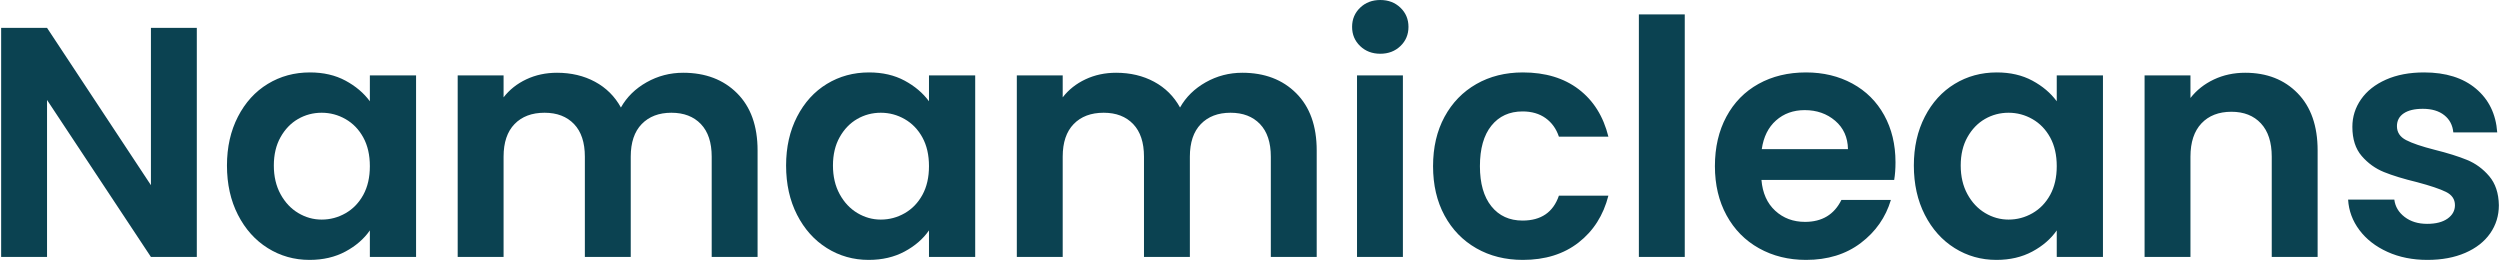
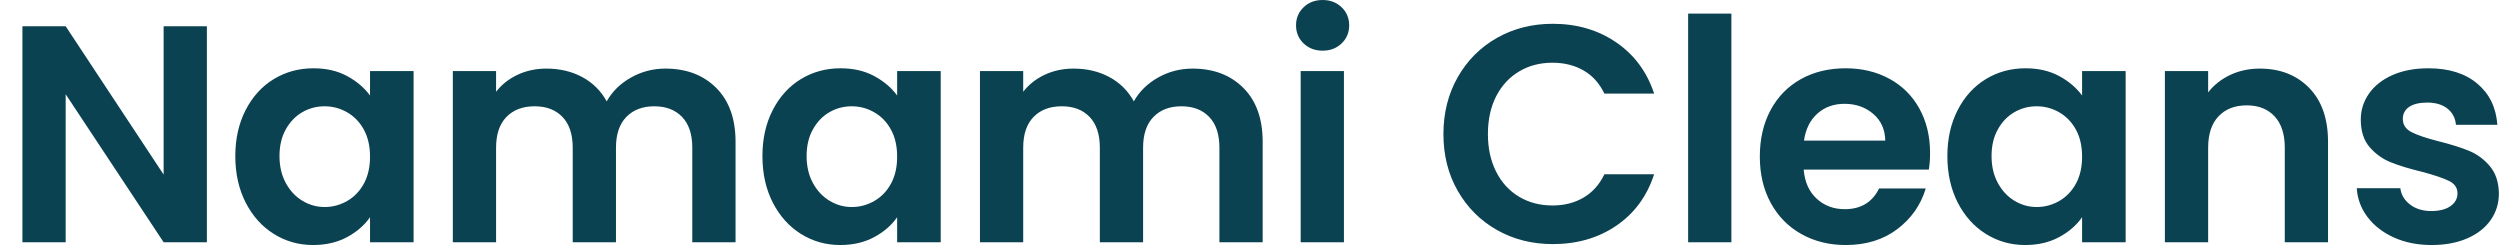
- <svg xmlns="http://www.w3.org/2000/svg" viewBox="0 0 1087.16 113.12" width="1087" height="113">
-   <g transform="translate(-9.84 111.84)">
+ <svg xmlns="http://www.w3.org/2000/svg" viewBox="0 0 1153.21 113.12" width="1153" height="113">
+   <g transform="translate(0.00 111.84)">
    <path fill="#0B4251" d="M95.007-99.715L95.007 0L75.036 0L29.815-68.331L29.815 0L9.843 0L9.843-99.715L29.815-99.715L75.036-31.241L75.036-99.715L95.007-99.715ZM108.131-39.800Q108.131-51.783 112.910-61.056Q117.689-70.328 125.892-75.321Q134.094-80.314 144.223-80.314L144.223-80.314Q153.067-80.314 159.700-76.748Q166.334-73.181 170.328-67.760L170.328-67.760L170.328-79.030L190.442-79.030L190.442 0L170.328 0L170.328-11.555Q166.476-5.991 159.700-2.354Q152.924 1.284 144.080 1.284L144.080 1.284Q134.094 1.284 125.892-3.852Q117.689-8.987 112.910-18.331Q108.131-27.675 108.131-39.800L108.131-39.800ZM170.328-39.515Q170.328-46.790 167.475-51.997Q164.622-57.204 159.772-59.986Q154.922-62.767 149.358-62.767L149.358-62.767Q143.795-62.767 139.087-60.057Q134.379-57.347 131.455-52.140Q128.531-46.933 128.531-39.800L128.531-39.800Q128.531-32.668 131.455-27.318Q134.379-21.969 139.158-19.116Q143.937-16.262 149.358-16.262L149.358-16.262Q154.922-16.262 159.772-19.044Q164.622-21.826 167.475-27.033Q170.328-32.240 170.328-39.515L170.328-39.515ZM306.705-80.171Q321.255-80.171 330.171-71.255Q339.087-62.340 339.087-46.362L339.087-46.362L339.087 0L319.116 0L319.116-43.652Q319.116-52.924 314.408-57.846Q309.700-62.767 301.569-62.767L301.569-62.767Q293.438-62.767 288.659-57.846Q283.880-52.924 283.880-43.652L283.880-43.652L283.880 0L263.909 0L263.909-43.652Q263.909-52.924 259.201-57.846Q254.494-62.767 246.362-62.767L246.362-62.767Q238.088-62.767 233.310-57.846Q228.531-52.924 228.531-43.652L228.531-43.652L228.531 0L208.559 0L208.559-79.030L228.531-79.030L228.531-69.472Q232.382-74.465 238.445-77.318Q244.508-80.171 251.783-80.171L251.783-80.171Q261.056-80.171 268.331-76.248Q275.606-72.325 279.601-65.050L279.601-65.050Q283.452-71.897 290.799-76.034Q298.146-80.171 306.705-80.171L306.705-80.171ZM351.498-39.800Q351.498-51.783 356.277-61.056Q361.056-70.328 369.258-75.321Q377.461-80.314 387.589-80.314L387.589-80.314Q396.434-80.314 403.067-76.748Q409.700-73.181 413.695-67.760L413.695-67.760L413.695-79.030L433.809-79.030L433.809 0L413.695 0L413.695-11.555Q409.843-5.991 403.067-2.354Q396.291 1.284 387.447 1.284L387.447 1.284Q377.461 1.284 369.258-3.852Q361.056-8.987 356.277-18.331Q351.498-27.675 351.498-39.800L351.498-39.800ZM413.695-39.515Q413.695-46.790 410.842-51.997Q407.989-57.204 403.138-59.986Q398.288-62.767 392.725-62.767L392.725-62.767Q387.161-62.767 382.454-60.057Q377.746-57.347 374.822-52.140Q371.897-46.933 371.897-39.800L371.897-39.800Q371.897-32.668 374.822-27.318Q377.746-21.969 382.525-19.116Q387.304-16.262 392.725-16.262L392.725-16.262Q398.288-16.262 403.138-19.044Q407.989-21.826 410.842-27.033Q413.695-32.240 413.695-39.515L413.695-39.515ZM550.071-80.171Q564.622-80.171 573.538-71.255Q582.454-62.340 582.454-46.362L582.454-46.362L582.454 0L562.482 0L562.482-43.652Q562.482-52.924 557.775-57.846Q553.067-62.767 544.936-62.767L544.936-62.767Q536.805-62.767 532.026-57.846Q527.247-52.924 527.247-43.652L527.247-43.652L527.247 0L507.275 0L507.275-43.652Q507.275-52.924 502.568-57.846Q497.860-62.767 489.729-62.767L489.729-62.767Q481.455-62.767 476.676-57.846Q471.897-52.924 471.897-43.652L471.897-43.652L471.897 0L451.926 0L451.926-79.030L471.897-79.030L471.897-69.472Q475.749-74.465 481.812-77.318Q487.874-80.171 495.150-80.171L495.150-80.171Q504.422-80.171 511.698-76.248Q518.973-72.325 522.967-65.050L522.967-65.050Q526.819-71.897 534.165-76.034Q541.512-80.171 550.071-80.171L550.071-80.171ZM610.128-88.445Q604.850-88.445 601.355-91.797Q597.860-95.150 597.860-100.143L597.860-100.143Q597.860-105.136 601.355-108.488Q604.850-111.840 610.128-111.840L610.128-111.840Q615.407-111.840 618.902-108.488Q622.397-105.136 622.397-100.143L622.397-100.143Q622.397-95.150 618.902-91.797Q615.407-88.445 610.128-88.445L610.128-88.445ZM600.000-79.030L619.971-79.030L619.971 0L600.000 0L600.000-79.030Z" />
-     <path fill="#0B4251" d="M633.096-39.515Q633.096-51.783 638.088-60.984Q643.081-70.185 651.926-75.250Q660.770-80.314 672.183-80.314L672.183-80.314Q686.876-80.314 696.505-72.967Q706.134-65.621 709.415-52.354L709.415-52.354L687.874-52.354Q686.163-57.489 682.097-60.414Q678.031-63.338 672.040-63.338L672.040-63.338Q663.481-63.338 658.488-57.133Q653.495-50.927 653.495-39.515L653.495-39.515Q653.495-28.245 658.488-22.040Q663.481-15.835 672.040-15.835L672.040-15.835Q684.165-15.835 687.874-26.676L687.874-26.676L709.415-26.676Q706.134-13.837 696.434-6.277Q686.733 1.284 672.183 1.284L672.183 1.284Q660.770 1.284 651.926-3.780Q643.081-8.845 638.088-18.046Q633.096-27.247 633.096-39.515L633.096-39.515ZM722.682-105.563L742.653-105.563L742.653 0L722.682 0L722.682-105.563ZM834.379-41.227Q834.379-36.947 833.809-33.524L833.809-33.524L776.034-33.524Q776.748-24.964 782.026-20.114Q787.304-15.264 795.007-15.264L795.007-15.264Q806.134-15.264 810.842-24.822L810.842-24.822L832.382-24.822Q828.959-13.409 819.258-6.063Q809.558 1.284 795.435 1.284L795.435 1.284Q784.023 1.284 774.964-3.780Q765.906-8.845 760.842-18.117Q755.777-27.389 755.777-39.515L755.777-39.515Q755.777-51.783 760.770-61.056Q765.763-70.328 774.750-75.321Q783.738-80.314 795.435-80.314L795.435-80.314Q806.705-80.314 815.621-75.464Q824.536-70.613 829.458-61.698Q834.379-52.782 834.379-41.227L834.379-41.227ZM776.177-46.933L813.695-46.933Q813.552-54.636 808.131-59.272Q802.710-63.909 794.864-63.909L794.864-63.909Q787.447-63.909 782.382-59.415Q777.318-54.922 776.177-46.933L776.177-46.933ZM842.368-39.800Q842.368-51.783 847.147-61.056Q851.926-70.328 860.128-75.321Q868.331-80.314 878.459-80.314L878.459-80.314Q887.304-80.314 893.937-76.748Q900.571-73.181 904.565-67.760L904.565-67.760L904.565-79.030L924.679-79.030L924.679 0L904.565 0L904.565-11.555Q900.713-5.991 893.937-2.354Q887.161 1.284 878.317 1.284L878.317 1.284Q868.331 1.284 860.128-3.852Q851.926-8.987 847.147-18.331Q842.368-27.675 842.368-39.800L842.368-39.800ZM904.565-39.515Q904.565-46.790 901.712-51.997Q898.859-57.204 894.009-59.986Q889.158-62.767 883.595-62.767L883.595-62.767Q878.031-62.767 873.324-60.057Q868.616-57.347 865.692-52.140Q862.767-46.933 862.767-39.800L862.767-39.800Q862.767-32.668 865.692-27.318Q868.616-21.969 873.395-19.116Q878.174-16.262 883.595-16.262L883.595-16.262Q889.158-16.262 894.009-19.044Q898.859-21.826 901.712-27.033Q904.565-32.240 904.565-39.515L904.565-39.515ZM986.591-80.171Q1000.713-80.171 1009.415-71.255Q1018.117-62.340 1018.117-46.362L1018.117-46.362L1018.117 0L998.146 0L998.146-43.652Q998.146-53.067 993.438-58.131Q988.730-63.195 980.599-63.195L980.599-63.195Q972.325-63.195 967.546-58.131Q962.767-53.067 962.767-43.652L962.767-43.652L962.767 0L942.796 0L942.796-79.030L962.767-79.030L962.767-69.187Q966.762-74.322 972.967-77.247Q979.173-80.171 986.591-80.171L986.591-80.171ZM1065.906 1.284Q1056.205 1.284 1048.502-2.211Q1040.799-5.706 1036.305-11.698Q1031.812-17.689 1031.384-24.964L1031.384-24.964L1051.498-24.964Q1052.068-20.399 1055.991-17.404Q1059.914-14.408 1065.763-14.408L1065.763-14.408Q1071.469-14.408 1074.679-16.690Q1077.889-18.973 1077.889-22.539L1077.889-22.539Q1077.889-26.391 1073.966-28.317Q1070.043-30.243 1061.484-32.525L1061.484-32.525Q1052.639-34.665 1047.004-36.947Q1041.369-39.230 1037.304-43.937Q1033.238-48.645 1033.238-56.633L1033.238-56.633Q1033.238-63.195 1037.019-68.616Q1040.799-74.037 1047.860-77.175Q1054.922-80.314 1064.479-80.314L1064.479-80.314Q1078.602-80.314 1087.019-73.252Q1095.435-66.191 1096.291-54.208L1096.291-54.208L1077.175-54.208Q1076.748-58.916 1073.252-61.698Q1069.757-64.479 1063.909-64.479L1063.909-64.479Q1058.488-64.479 1055.563-62.482Q1052.639-60.485 1052.639-56.919L1052.639-56.919Q1052.639-52.924 1056.633-50.856Q1060.628-48.787 1069.044-46.648L1069.044-46.648Q1077.603-44.508 1083.167-42.225Q1088.730-39.943 1092.796-35.164Q1096.862-30.385 1097.004-22.539L1097.004-22.539Q1097.004-15.692 1093.224-10.271Q1089.444-4.850 1082.382-1.783Q1075.321 1.284 1065.906 1.284L1065.906 1.284Z" />
+     <path fill="#0B4251" d="M665.906-49.929Q665.906-64.622 672.539-76.248Q679.173-87.874 690.656-94.365Q702.140-100.856 716.405-100.856L716.405-100.856Q733.096-100.856 745.649-92.297Q758.203-83.738 763.195-68.616L763.195-68.616L740.228-68.616Q736.805-75.749 730.599-79.315Q724.394-82.882 716.262-82.882L716.262-82.882Q707.561-82.882 700.785-78.816Q694.009-74.750 690.228-67.332Q686.448-59.914 686.448-49.929L686.448-49.929Q686.448-40.086 690.228-32.596Q694.009-25.107 700.785-21.041Q707.561-16.976 716.262-16.976L716.262-16.976Q724.394-16.976 730.599-20.613Q736.805-24.251 740.228-31.384L740.228-31.384L763.195-31.384Q758.203-16.120 745.720-7.632Q733.238 0.856 716.405 0.856L716.405 0.856Q702.140 0.856 690.656-5.635Q679.173-12.126 672.539-23.680Q665.906-35.235 665.906-49.929L665.906-49.929ZM778.887-105.563L798.859-105.563L798.859 0L778.887 0L778.887-105.563ZM890.585-41.227Q890.585-36.947 890.014-33.524L890.014-33.524L832.240-33.524Q832.953-24.964 838.231-20.114Q843.509-15.264 851.213-15.264L851.213-15.264Q862.340-15.264 867.047-24.822L867.047-24.822L888.588-24.822Q885.164-13.409 875.464-6.063Q865.763 1.284 851.641 1.284L851.641 1.284Q840.228 1.284 831.170-3.780Q822.111-8.845 817.047-18.117Q811.983-27.389 811.983-39.515L811.983-39.515Q811.983-51.783 816.976-61.056Q821.969-70.328 830.956-75.321Q839.943-80.314 851.641-80.314L851.641-80.314Q862.910-80.314 871.826-75.464Q880.742-70.613 885.663-61.698Q890.585-52.782 890.585-41.227L890.585-41.227ZM832.382-46.933L869.900-46.933Q869.757-54.636 864.337-59.272Q858.916-63.909 851.070-63.909L851.070-63.909Q843.652-63.909 838.588-59.415Q833.524-54.922 832.382-46.933L832.382-46.933ZM898.573-39.800Q898.573-51.783 903.352-61.056Q908.131-70.328 916.334-75.321Q924.536-80.314 934.665-80.314L934.665-80.314Q943.509-80.314 950.143-76.748Q956.776-73.181 960.770-67.760L960.770-67.760L960.770-79.030L980.884-79.030L980.884 0L960.770 0L960.770-11.555Q956.919-5.991 950.143-2.354Q943.367 1.284 934.522 1.284L934.522 1.284Q924.536 1.284 916.334-3.852Q908.131-8.987 903.352-18.331Q898.573-27.675 898.573-39.800L898.573-39.800ZM960.770-39.515Q960.770-46.790 957.917-51.997Q955.064-57.204 950.214-59.986Q945.364-62.767 939.800-62.767L939.800-62.767Q934.237-62.767 929.529-60.057Q924.822-57.347 921.897-52.140Q918.973-46.933 918.973-39.800L918.973-39.800Q918.973-32.668 921.897-27.318Q924.822-21.969 929.601-19.116Q934.379-16.262 939.800-16.262L939.800-16.262Q945.364-16.262 950.214-19.044Q955.064-21.826 957.917-27.033Q960.770-32.240 960.770-39.515L960.770-39.515ZM1042.796-80.171Q1056.919-80.171 1065.621-71.255Q1074.322-62.340 1074.322-46.362L1074.322-46.362L1074.322 0L1054.351 0L1054.351-43.652Q1054.351-53.067 1049.643-58.131Q1044.936-63.195 1036.805-63.195L1036.805-63.195Q1028.531-63.195 1023.752-58.131Q1018.973-53.067 1018.973-43.652L1018.973-43.652L1018.973 0L999.001 0L999.001-79.030L1018.973-79.030L1018.973-69.187Q1022.967-74.322 1029.173-77.247Q1035.378-80.171 1042.796-80.171L1042.796-80.171ZM1122.111 1.284Q1112.411 1.284 1104.708-2.211Q1097.004-5.706 1092.511-11.698Q1088.017-17.689 1087.589-24.964L1087.589-24.964L1107.703-24.964Q1108.274-20.399 1112.197-17.404Q1116.120-14.408 1121.969-14.408L1121.969-14.408Q1127.675-14.408 1130.884-16.690Q1134.094-18.973 1134.094-22.539L1134.094-22.539Q1134.094-26.391 1130.171-28.317Q1126.248-30.243 1117.689-32.525L1117.689-32.525Q1108.845-34.665 1103.210-36.947Q1097.575-39.230 1093.509-43.937Q1089.444-48.645 1089.444-56.633L1089.444-56.633Q1089.444-63.195 1093.224-68.616Q1097.004-74.037 1104.066-77.175Q1111.127-80.314 1120.685-80.314L1120.685-80.314Q1134.807-80.314 1143.224-73.252Q1151.641-66.191 1152.496-54.208L1152.496-54.208L1133.381-54.208Q1132.953-58.916 1129.458-61.698Q1125.963-64.479 1120.114-64.479L1120.114-64.479Q1114.693-64.479 1111.769-62.482Q1108.845-60.485 1108.845-56.919L1108.845-56.919Q1108.845-52.924 1112.839-50.856Q1116.833-48.787 1125.250-46.648L1125.250-46.648Q1133.809-44.508 1139.372-42.225Q1144.936-39.943 1149.001-35.164Q1153.067-30.385 1153.210-22.539L1153.210-22.539Q1153.210-15.692 1149.429-10.271Q1145.649-4.850 1138.588-1.783Q1131.526 1.284 1122.111 1.284L1122.111 1.284Z" />
  </g>
</svg>
